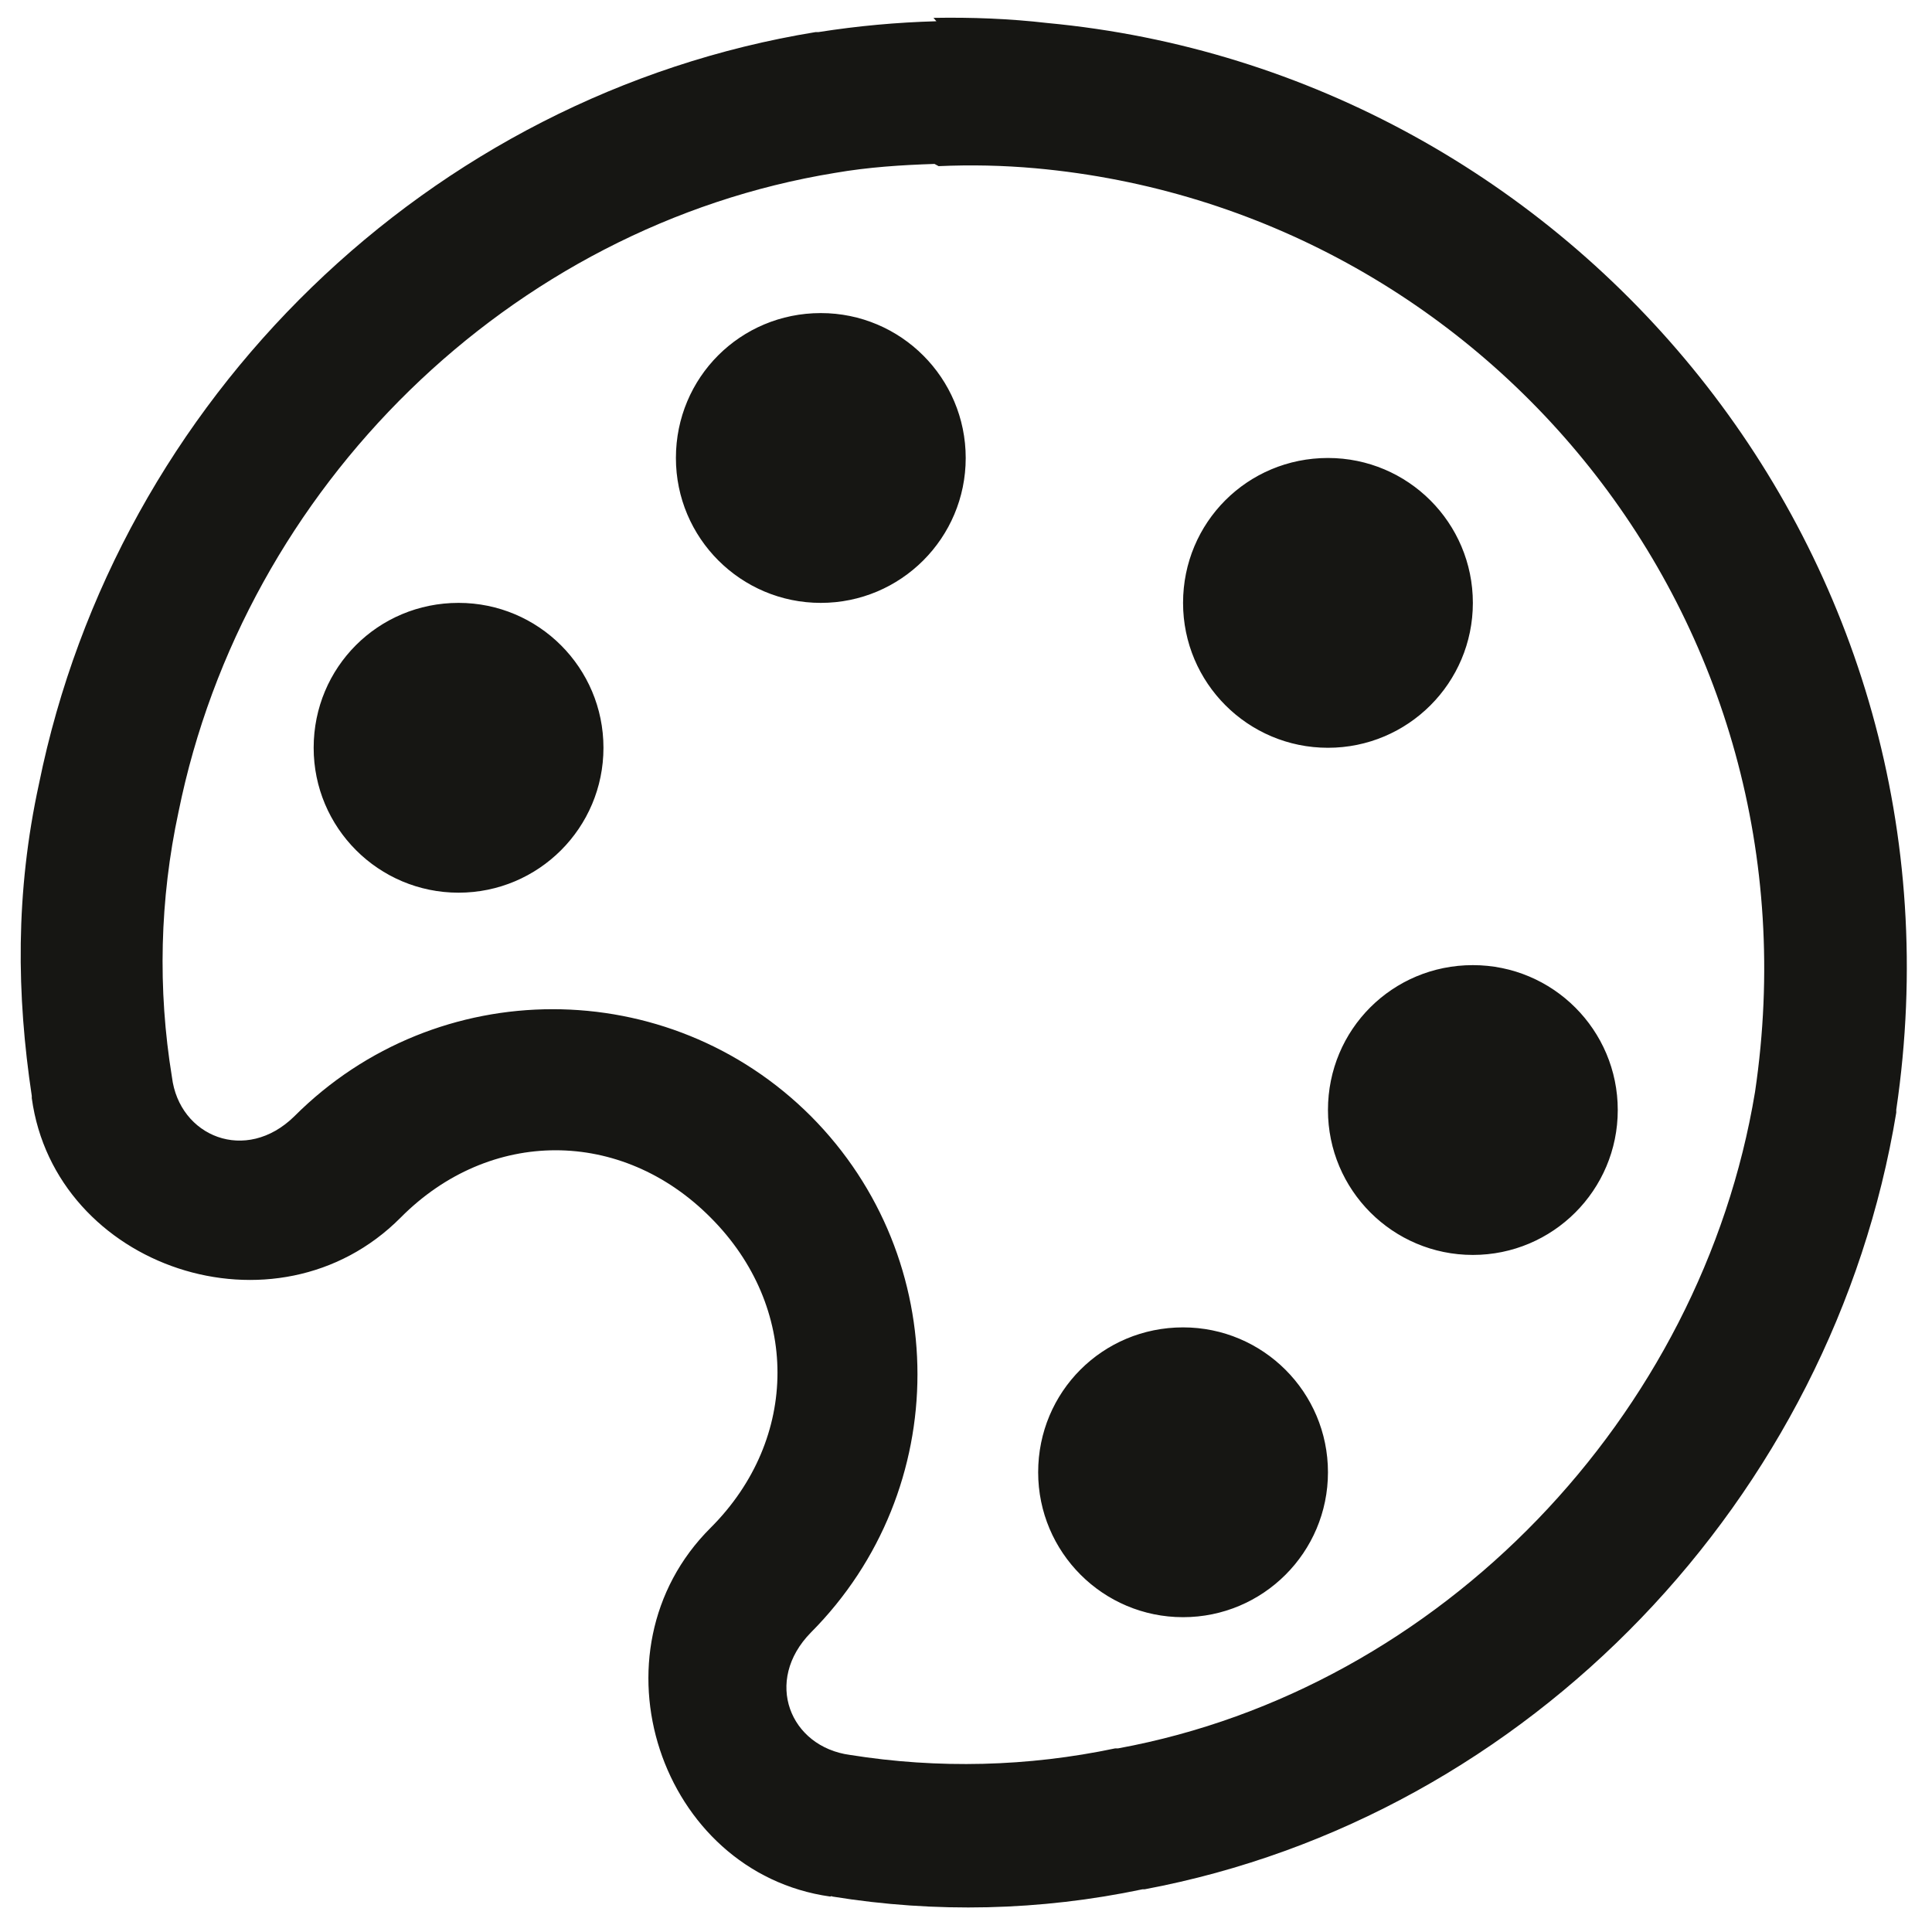
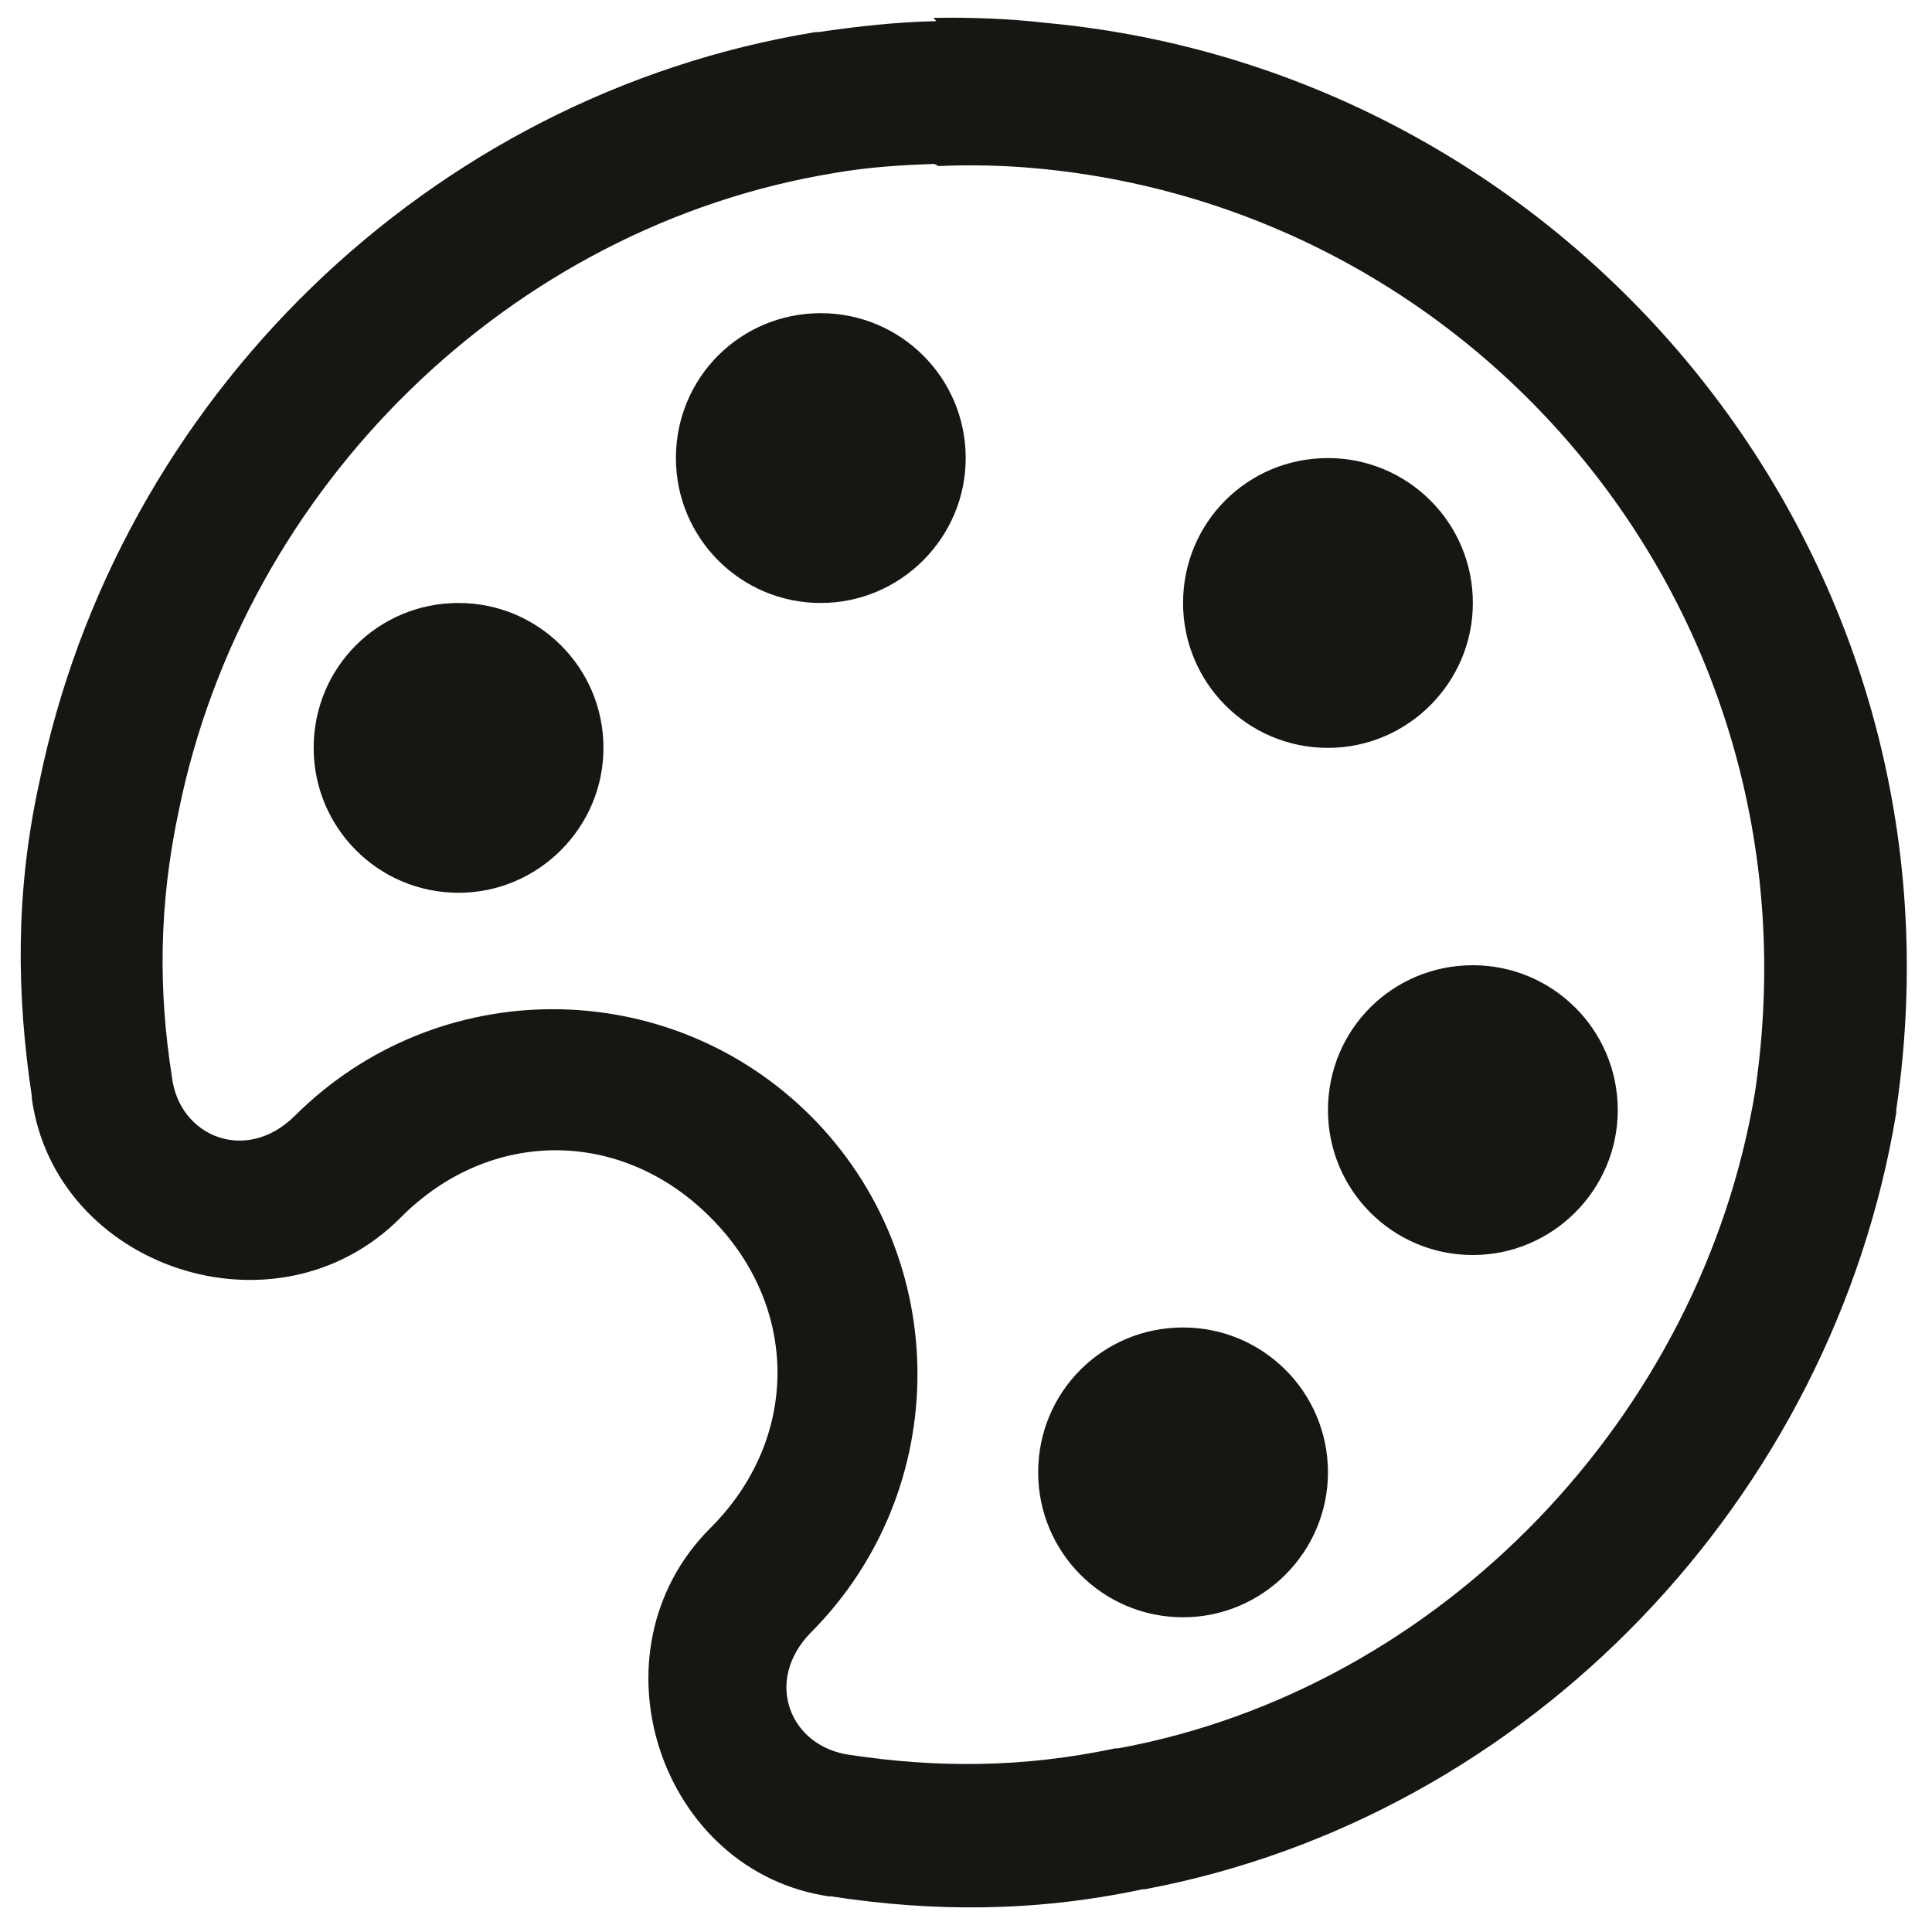
- <svg xmlns="http://www.w3.org/2000/svg" width="20" height="20" fill="none">
-   <path d="M9.693.22a9.54 9.54 0 00-1.219.112h-.03c-3.997.652-7.23 3.795-8.04 7.78-.247 1.133-.232 2.19-.075 3.233v.023c.24 1.755 2.531 2.531 3.818 1.237.922-.93 2.287-.93 3.21 0 .922.923.922 2.288 0 3.21-1.29 1.283-.525 3.57 1.237 3.818 0 0 .015-.008.023 0a8.766 8.766 0 003.21-.075h.022c3.99-.75 7.125-4.058 7.781-8.04v-.03C20.478 5.75 16.285.748 10.84.238c-.39-.045-.78-.06-1.177-.053l.03.034zm.022 1.5a7.468 7.468 0 011.005.022c4.643.42 8.175 4.657 7.448 9.562-.555 3.353-3.248 6.18-6.593 6.795h-.03a7.542 7.542 0 01-2.745.068c-.622-.083-.9-.765-.405-1.268a3.789 3.789 0 000-5.344 3.78 3.78 0 00-5.347 0c-.503.495-1.193.21-1.268-.405a7.38 7.38 0 01.068-2.745C2.53 5.038 5.283 2.338 8.643 1.79c.345-.06.69-.082 1.031-.093l.041.022zM8.497 3.241c-.833 0-1.5.667-1.5 1.5a1.5 1.5 0 101.5-1.5zm5.25 1.5c-.833 0-1.5.667-1.5 1.5a1.5 1.5 0 101.5-1.5zm-9 1.5c-.833 0-1.5.667-1.5 1.5a1.5 1.5 0 101.5-1.5zm10.5 3.75c-.833 0-1.5.667-1.5 1.5a1.5 1.5 0 101.5-1.5zm-3 3.75c-.833 0-1.5.667-1.5 1.5a1.5 1.5 0 101.5-1.5z" fill="#161613" />
+ <svg xmlns="http://www.w3.org/2000/svg" width="20" height="20" viewBox="0 0 20 20" fill="none">
+   <path d="M9.693 0.219C9.288 0.227 8.883 0.272 8.474 0.332H8.444C4.447 0.984 1.214 4.127 0.404 8.113C0.157 9.245 0.172 10.303 0.329 11.345C0.329 11.345 0.329 11.36 0.329 11.368C0.569 13.123 2.86 13.899 4.147 12.605C5.069 11.675 6.434 11.675 7.357 12.605C8.279 13.528 8.279 14.893 7.357 15.815C6.067 17.098 6.832 19.385 8.594 19.633C8.594 19.633 8.609 19.625 8.617 19.633C9.644 19.79 10.702 19.798 11.827 19.558C11.834 19.558 11.834 19.558 11.849 19.558C15.839 18.808 18.974 15.5 19.63 11.518V11.488C20.478 5.75 16.285 0.748 10.84 0.238C10.45 0.193 10.06 0.178 9.663 0.185L9.693 0.219ZM9.715 1.719C10.053 1.704 10.39 1.712 10.72 1.742C15.363 2.162 18.895 6.399 18.168 11.304C17.613 14.657 14.92 17.484 11.575 18.099H11.545C10.585 18.302 9.7 18.302 8.8 18.167C8.178 18.084 7.9 17.402 8.395 16.899C9.865 15.422 9.865 13.029 8.395 11.555C6.918 10.078 4.525 10.078 3.048 11.555C2.545 12.05 1.855 11.765 1.78 11.15C1.638 10.25 1.645 9.365 1.848 8.405C2.53 5.038 5.283 2.338 8.643 1.79C8.988 1.73 9.333 1.708 9.674 1.697L9.715 1.719ZM8.497 3.242C7.664 3.242 6.997 3.909 6.997 4.742C6.997 5.567 7.664 6.242 8.497 6.242C9.322 6.242 9.997 5.567 9.997 4.742C9.997 3.909 9.322 3.242 8.497 3.242ZM13.747 4.742C12.914 4.742 12.247 5.409 12.247 6.242C12.247 7.067 12.914 7.742 13.747 7.742C14.572 7.742 15.247 7.067 15.247 6.242C15.247 5.409 14.572 4.742 13.747 4.742ZM4.747 6.242C3.914 6.242 3.247 6.909 3.247 7.742C3.247 8.567 3.914 9.242 4.747 9.242C5.572 9.242 6.247 8.567 6.247 7.742C6.247 6.909 5.572 6.242 4.747 6.242ZM15.247 9.992C14.414 9.992 13.747 10.659 13.747 11.492C13.747 12.317 14.414 12.992 15.247 12.992C16.072 12.992 16.747 12.317 16.747 11.492C16.747 10.659 16.072 9.992 15.247 9.992ZM12.247 13.742C11.414 13.742 10.747 14.409 10.747 15.242C10.747 16.067 11.414 16.742 12.247 16.742C13.072 16.742 13.747 16.067 13.747 15.242C13.747 14.409 13.072 13.742 12.247 13.742Z" fill="#161613" />
</svg>
